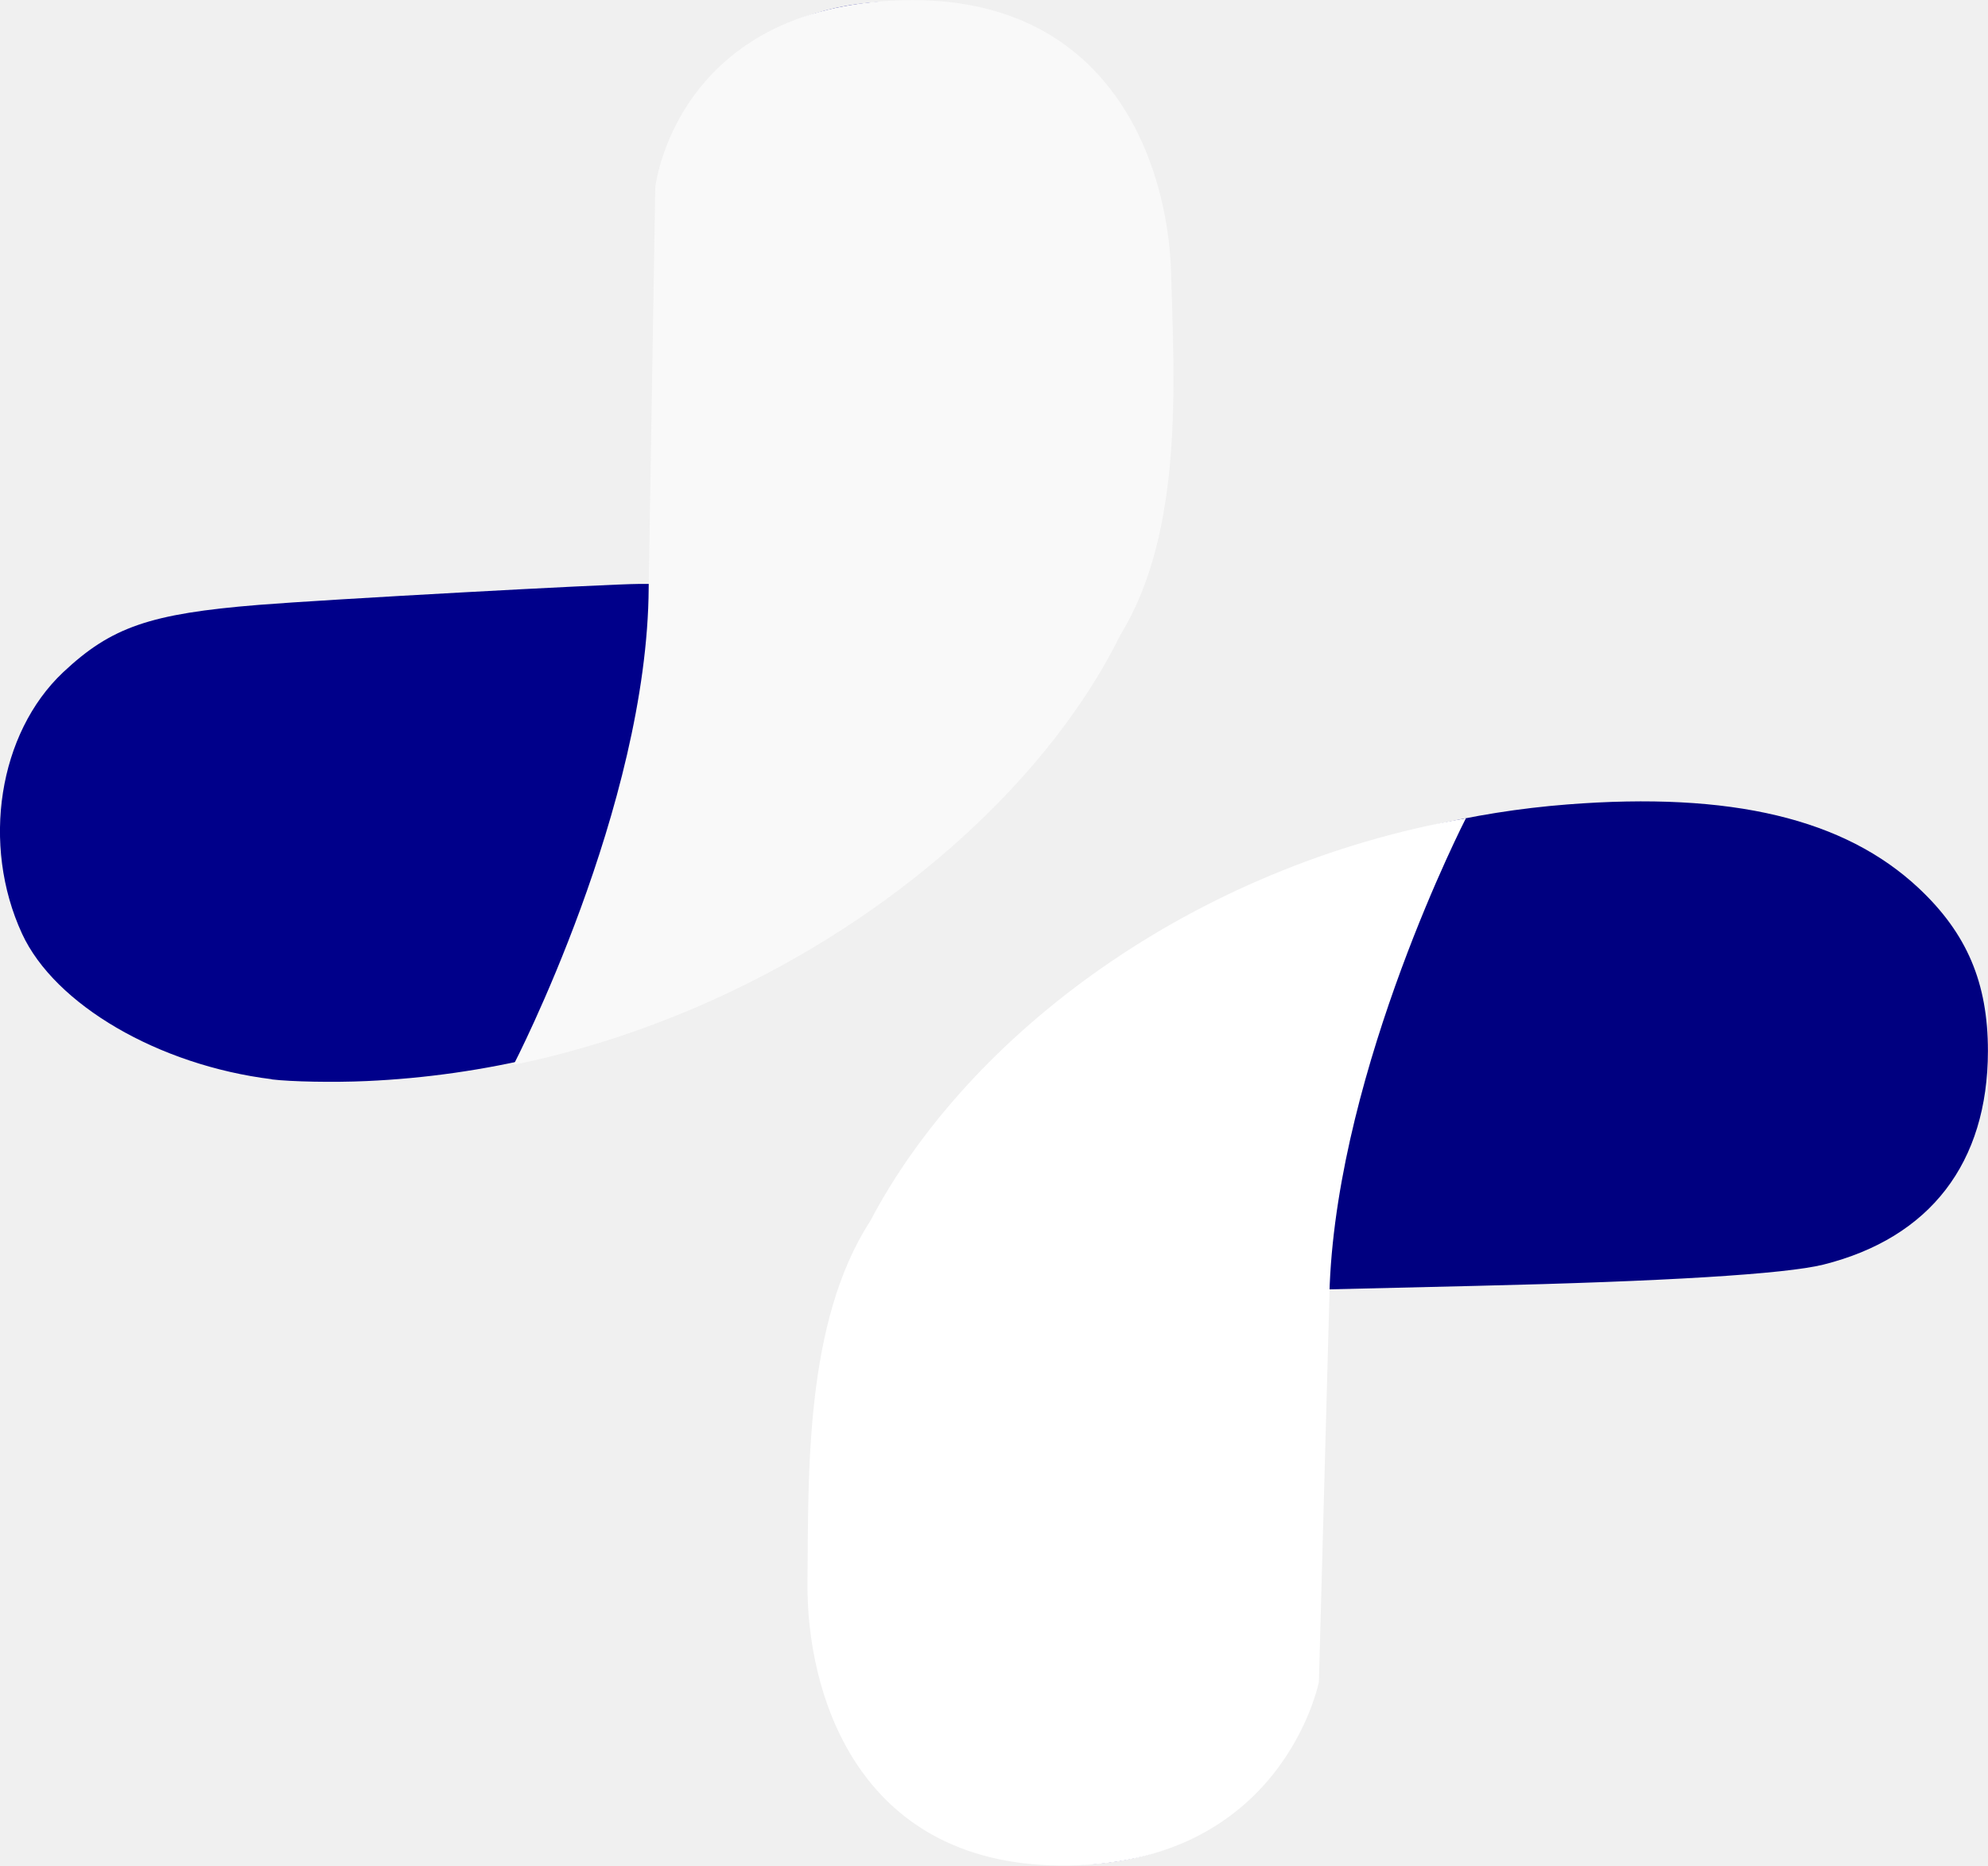
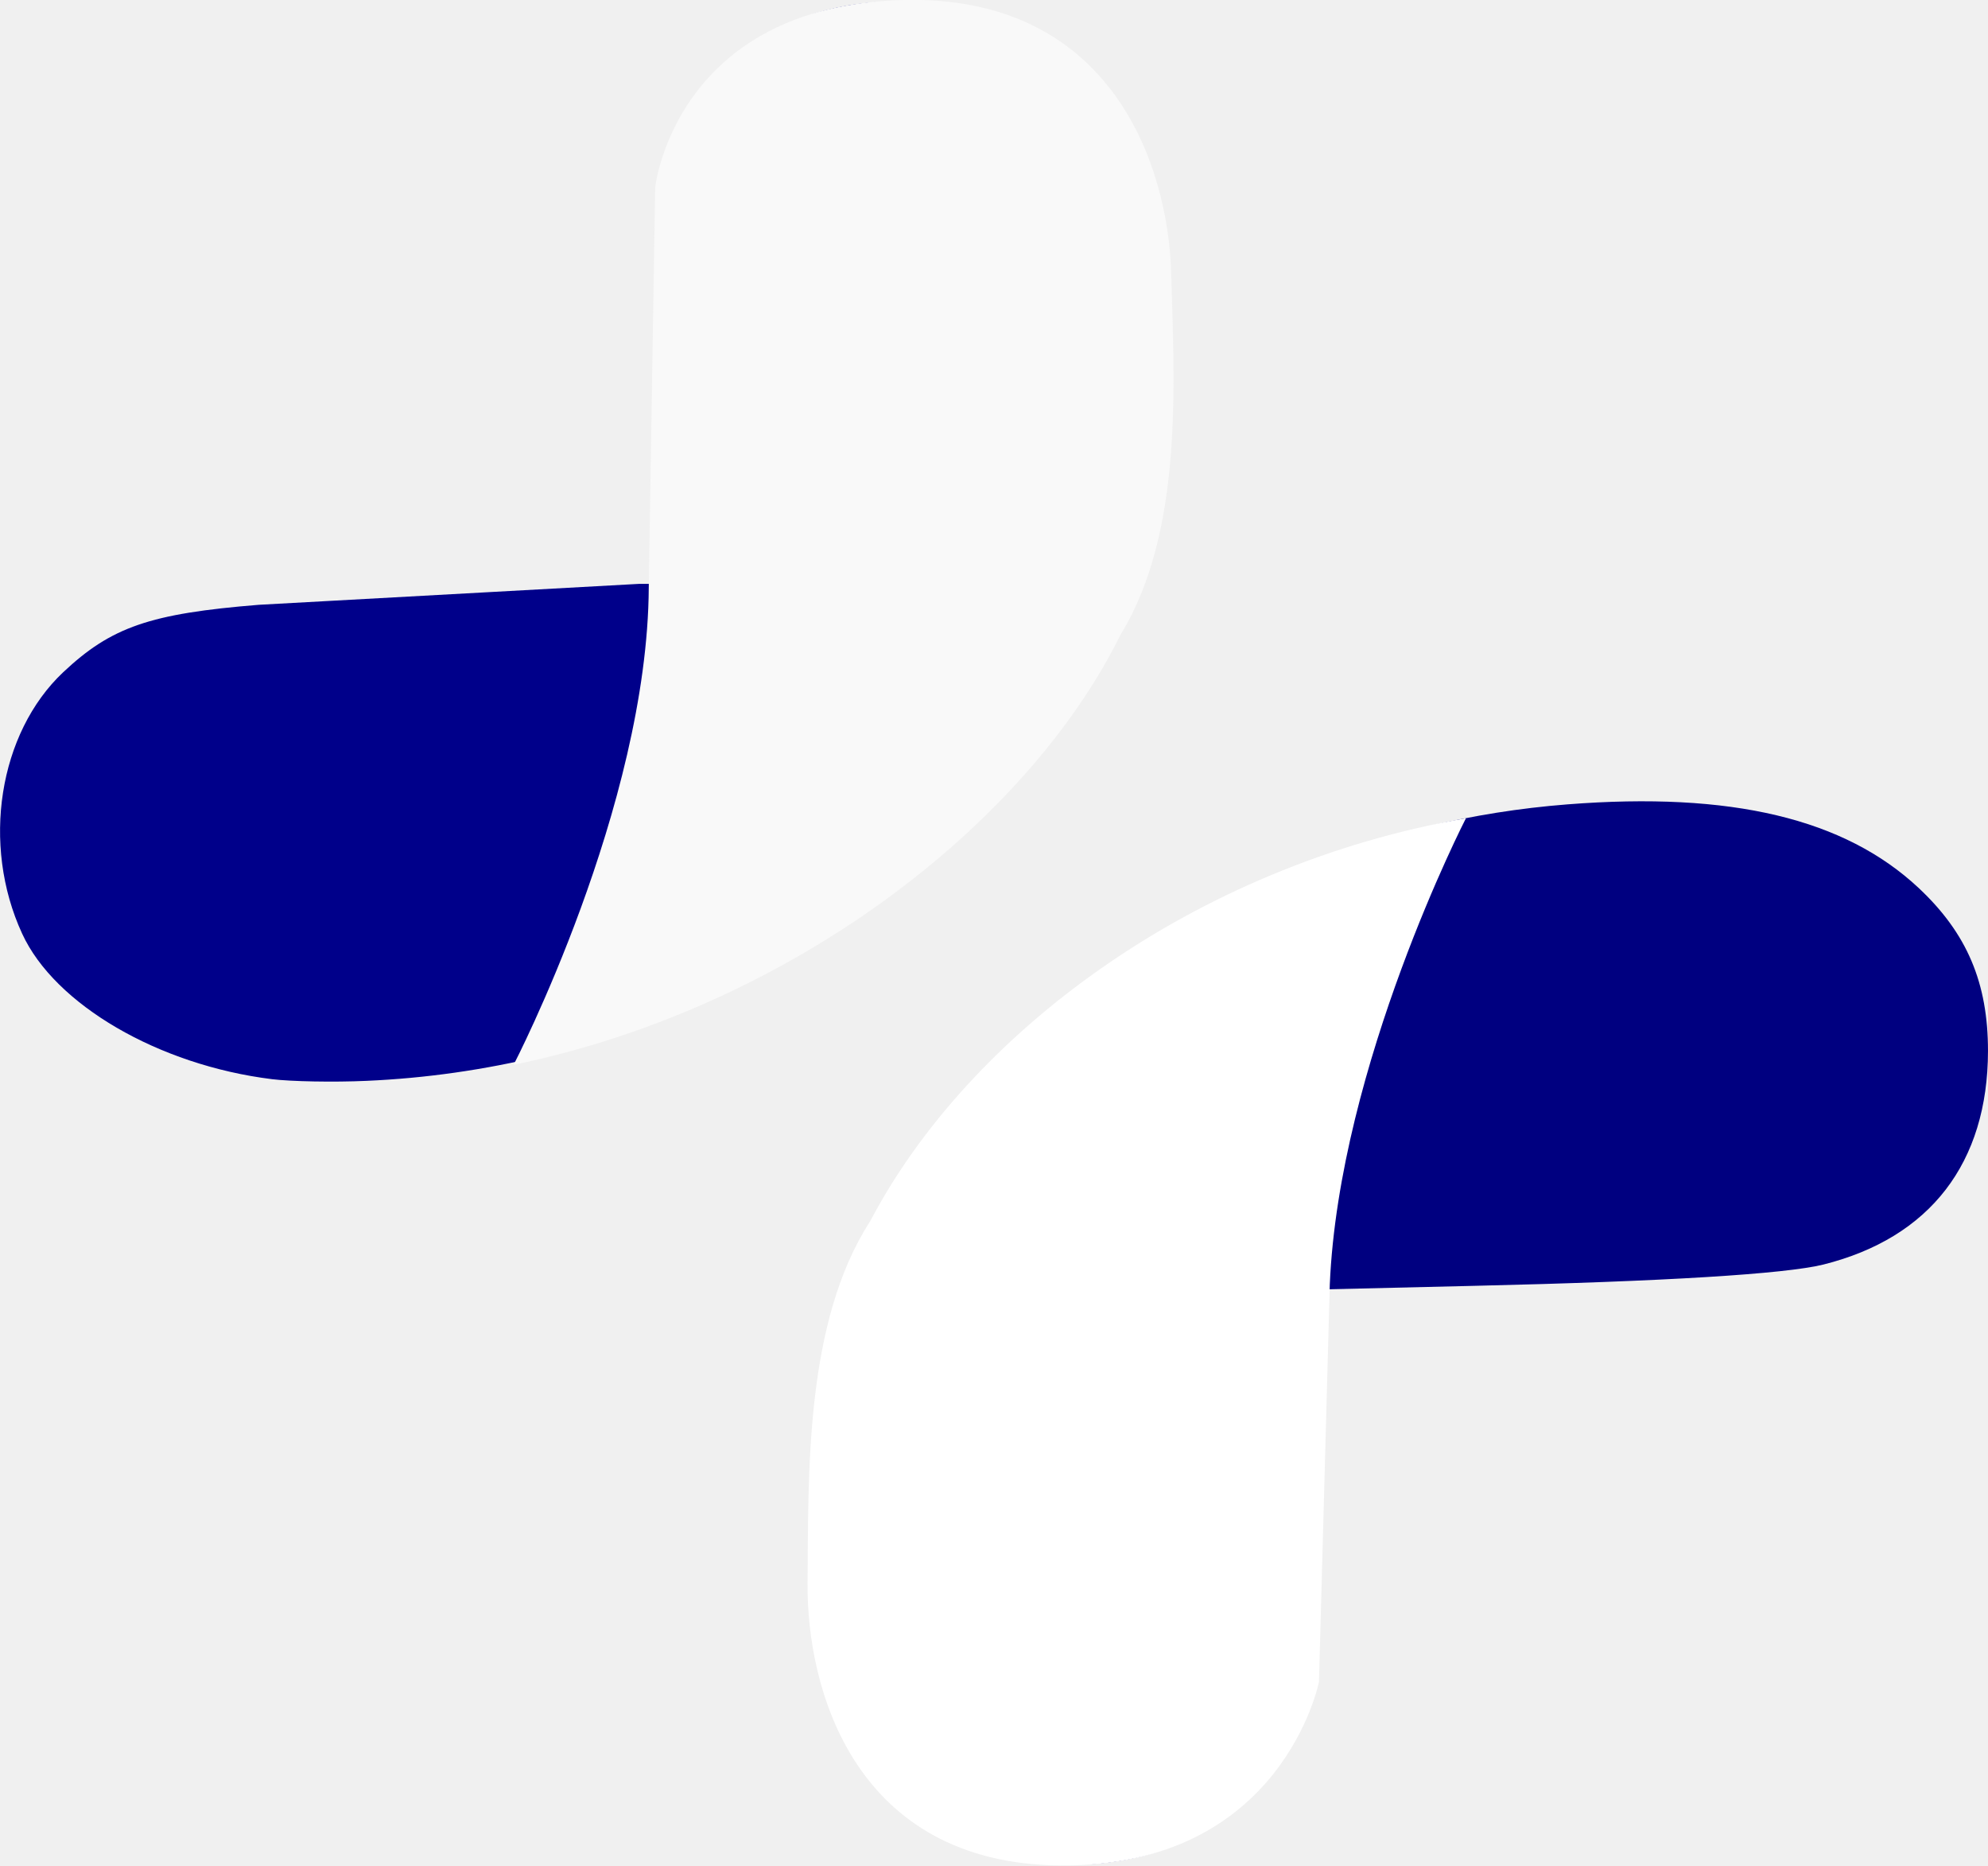
- <svg xmlns="http://www.w3.org/2000/svg" width="11.767mm" height="11.039mm" viewBox="0 0 11.767 11.039" version="1.1" id="svg5">
-   <defs id="defs2" />
-   <g id="layer1" style="display:inline" transform="translate(-39.86144,-74.96861)">
-     <path style="fill:#00008a;fill-opacity:1;stroke-width:0.031" d="m 41.47,81.355 c -0.67,-0.083 -1.284,-0.441 -1.478,-0.861 -0.243,-0.527 -0.139,-1.187 0.243,-1.547 0.285,-0.268 0.514,-0.347 1.158,-0.399 0.395,-0.032 2.057,-0.123 2.253,-0.124 l 0.096,-1.56e-4 0.014,-1.168 c 0.012,-0.974 0.023,-1.194 0.065,-1.325 0.22,-0.683 0.819,-1.034 1.598,-0.938 0.5,0.062 0.894,0.354 1.134,0.841 0.16,0.325 0.179,0.481 0.163,1.353 -0.013,0.717 -0.019,0.78 -0.095,1.032 -0.17,0.561 -0.433,1.002 -0.87,1.459 -0.968,1.012 -2.321,1.626 -3.72,1.688 -0.194,0.009 -0.447,0.004 -0.562,-0.01 z" id="path1316" />
-     <path style="display:inline;fill:#f9f9f9;fill-opacity:1;stroke-width:0.026" d="m 43.701,78.445 c -0.007,1.297 -0.8,2.825 -0.8,2.825 1.639,-0.337 3.039,-1.423 3.593,-2.546 0.375,-0.611 0.317,-1.503 0.299,-2.145 -0.018,-0.629 -0.349,-1.641 -1.587,-1.609 -1.348,0.034 -1.466,1.107 -1.466,1.107 z" id="path1376" />
-   </g>
-   <g id="layer2" style="display:inline" transform="translate(-39.86144,-74.96861)">
-     <path style="fill:#000080;fill-opacity:1;stroke-width:0.031" d="m 45.957,85.978 c -0.476,-0.085 -0.853,-0.363 -1.059,-0.78 -0.196,-0.396 -0.213,-0.522 -0.189,-1.33 0.018,-0.602 0.033,-0.756 0.094,-0.996 0.175,-0.683 0.594,-1.306 1.25,-1.858 0.897,-0.755 1.959,-1.197 3.085,-1.285 0.971,-0.076 1.641,0.084 2.08,0.495 0.286,0.268 0.41,0.561 0.41,0.964 -10e-4,0.663 -0.343,1.106 -0.974,1.264 -0.225,0.056 -0.939,0.1 -2.064,0.126 l -0.888,0.021 -10e-4,0.428 c -6.27e-4,0.236 -0.014,0.75 -0.029,1.143 -0.031,0.812 -0.069,0.988 -0.272,1.277 -0.289,0.41 -0.89,0.631 -1.443,0.532 z" id="path1320" />
-     <path style="display:inline;fill:#ffffff;fill-opacity:1;stroke-width:0.026" d="m 47.732,82.572 c 0.055,-1.301 0.806,-2.761 0.806,-2.761 -1.615,0.281 -2.944,1.277 -3.526,2.384 -0.389,0.6 -0.365,1.498 -0.371,2.142 -0.006,0.632 0.281,1.659 1.493,1.671 1.319,0.013 1.534,-1.087 1.534,-1.087 z" id="path2936" />
-   </g>
+ <svg xmlns="http://www.w3.org/2000/svg" width="44.474" height="41.722" viewBox="0 0 11.767 11.039">
+   <path d="M1.609 6.386C.939 6.303.324 5.945.131 5.525c-.243-.527-.139-1.187.243-1.547.285-.268.514-.347 1.158-.399l2.253-.124h.096l.014-1.168.065-1.325c.22-.683.819-1.034 1.598-.938.5.062.894.354 1.134.841.16.325.179.481.163 1.353-.013.717-.019.78-.095 1.032a3.46 3.46 0 0 1-.87 1.459C4.923 5.721 3.57 6.335 2.17 6.396c-.194.009-.447.004-.562-.01z" fill="#00008a" />
+   <path d="M3.84 3.476c-.007 1.297-.8 2.825-.8 2.825 1.639-.337 3.039-1.423 3.593-2.546.375-.611.317-1.503.299-2.145C6.913.981 6.582-.031 5.344 0 3.996.035 3.878 1.108 3.878 1.108z" fill="#f9f9f9" />
+   <path d="M6.096 11.009a1.43 1.43 0 0 1-1.059-.78c-.196-.396-.213-.522-.189-1.33.018-.602.033-.756.094-.996.175-.683.594-1.306 1.25-1.858.897-.755 1.959-1.197 3.085-1.285.971-.076 1.641.084 2.08.495.286.268.41.561.41.964-.001.663-.343 1.106-.974 1.264-.225.056-.939.1-2.064.126l-.888.021-.001.428-.029 1.143c-.031.812-.069.988-.272 1.277-.289.41-.89.631-1.443.532z" fill="navy" />
+   <path d="M7.871 7.603c.055-1.301.806-2.761.806-2.761-1.615.281-2.944 1.277-3.526 2.384-.389.6-.365 1.498-.371 2.142-.006.632.281 1.659 1.493 1.671 1.319.013 1.534-1.087 1.534-1.087z" fill="#fff" />
</svg>
